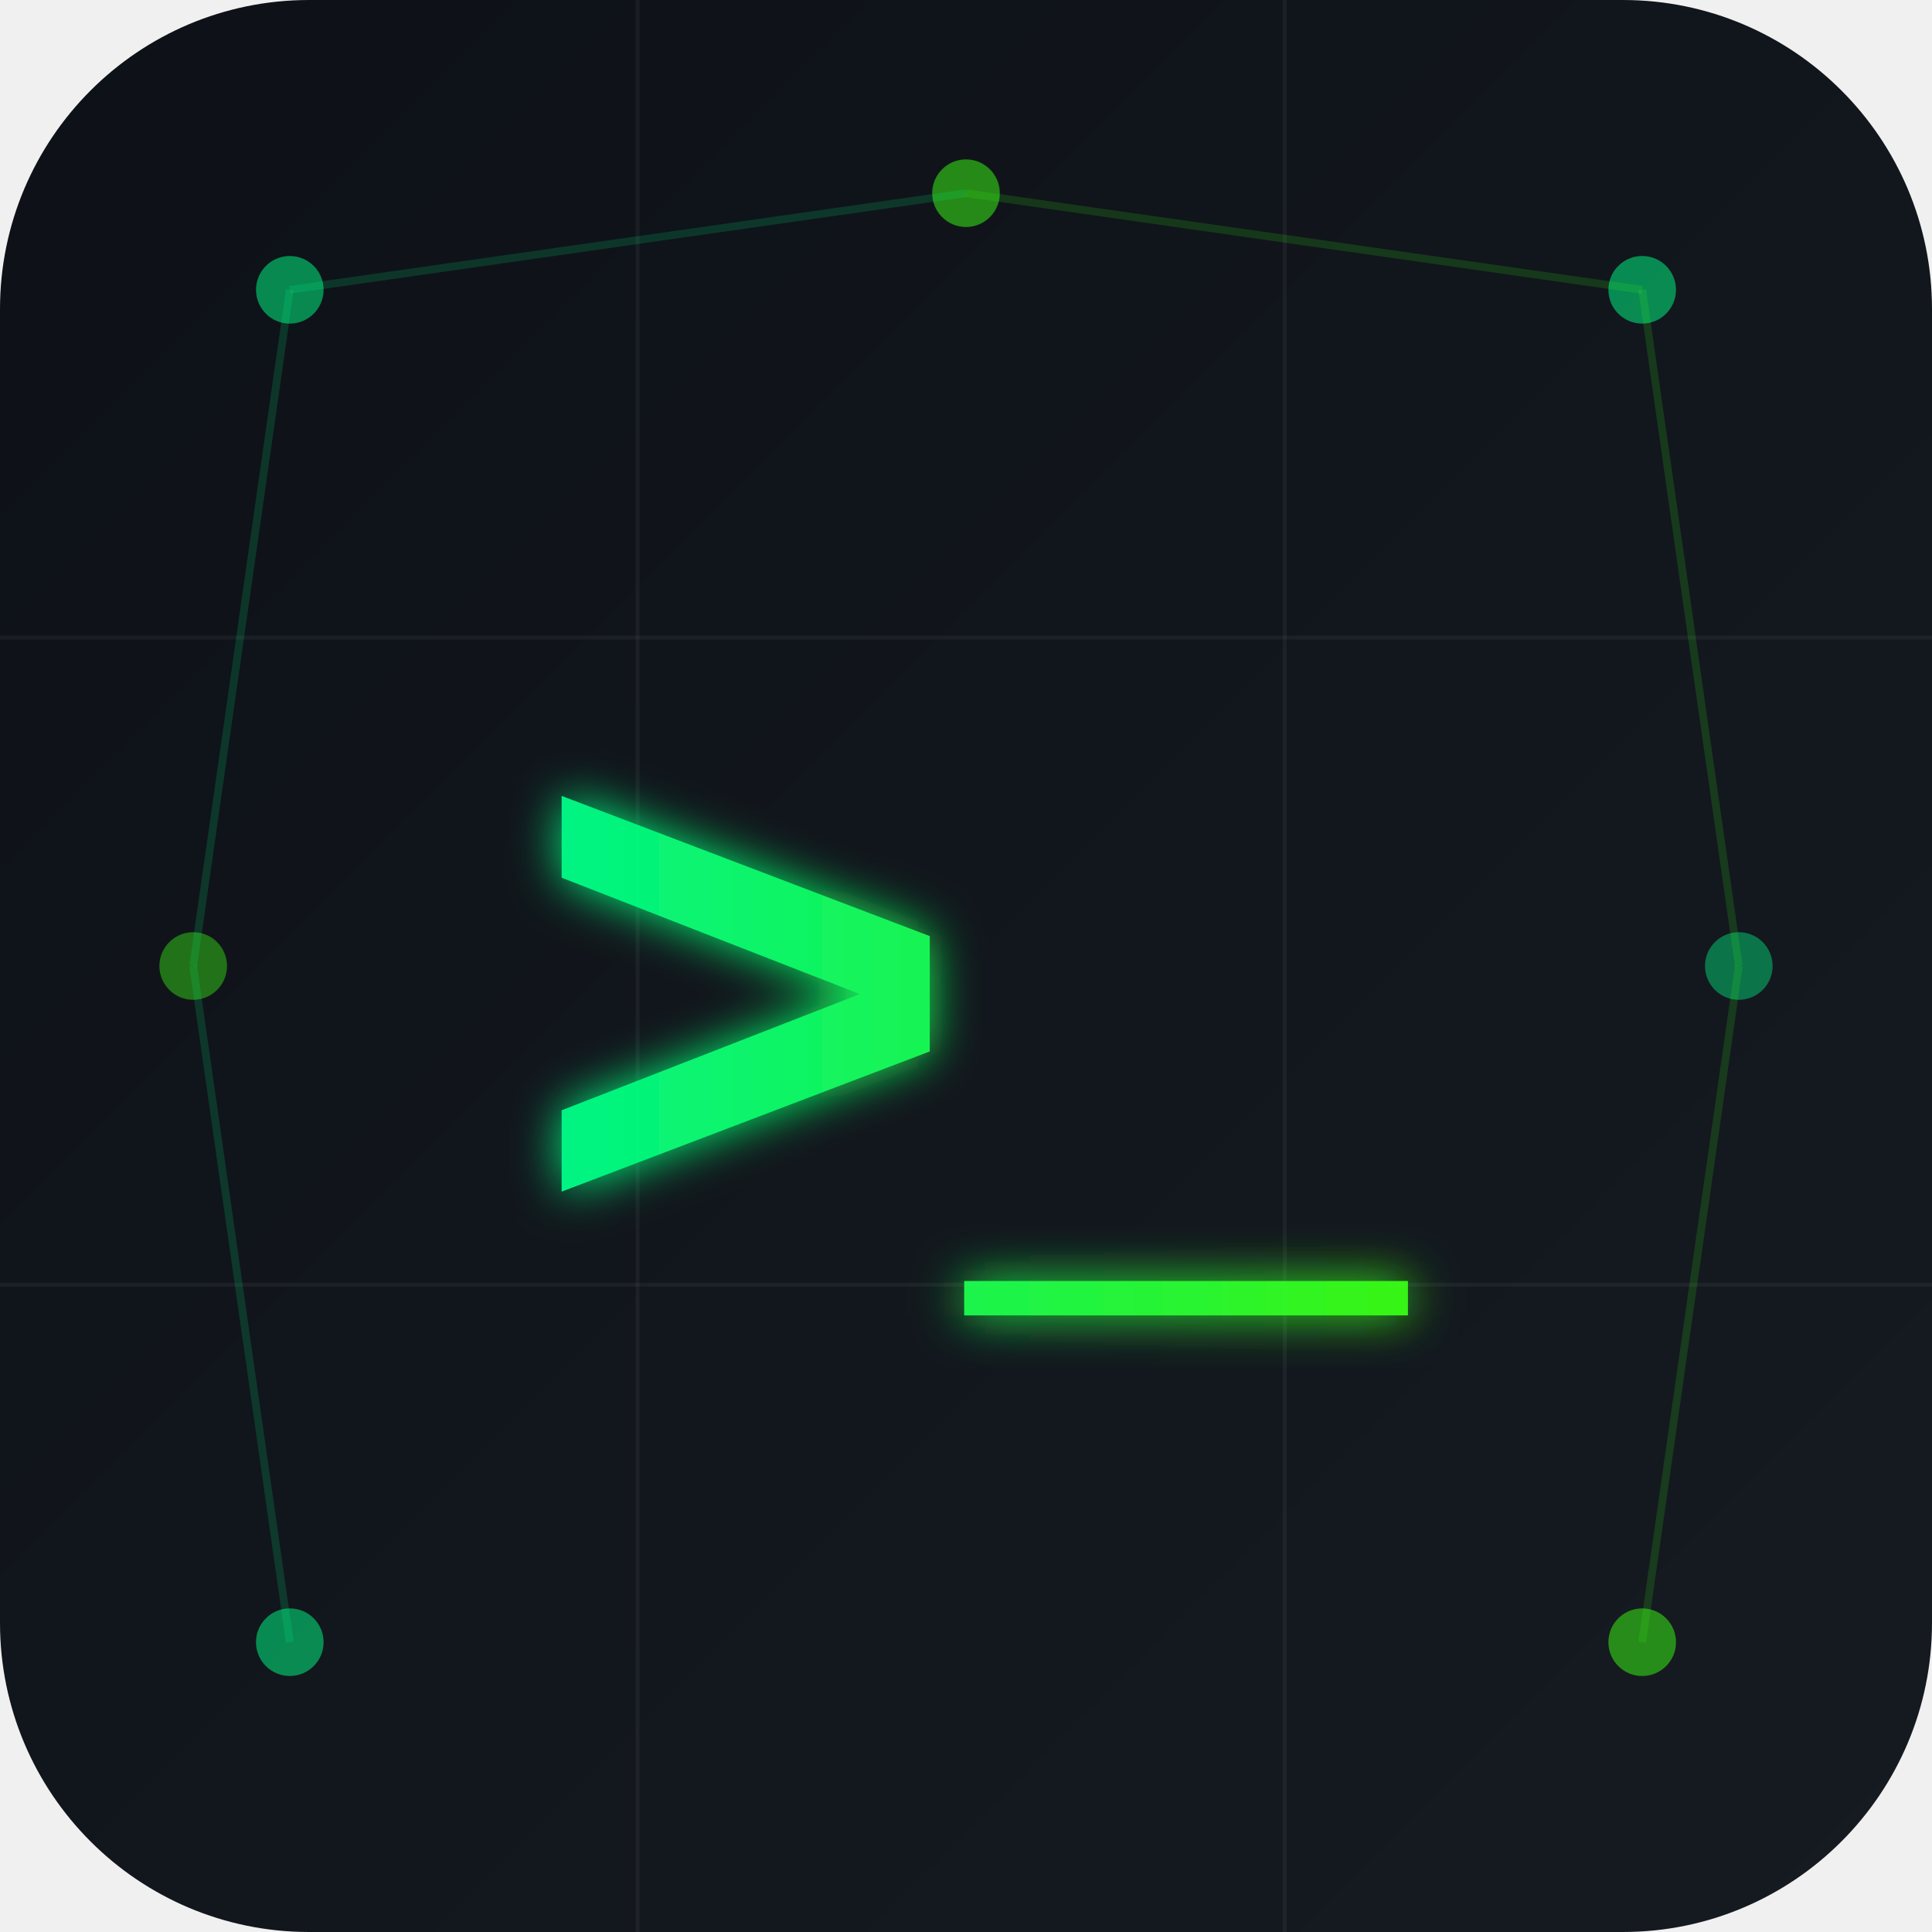
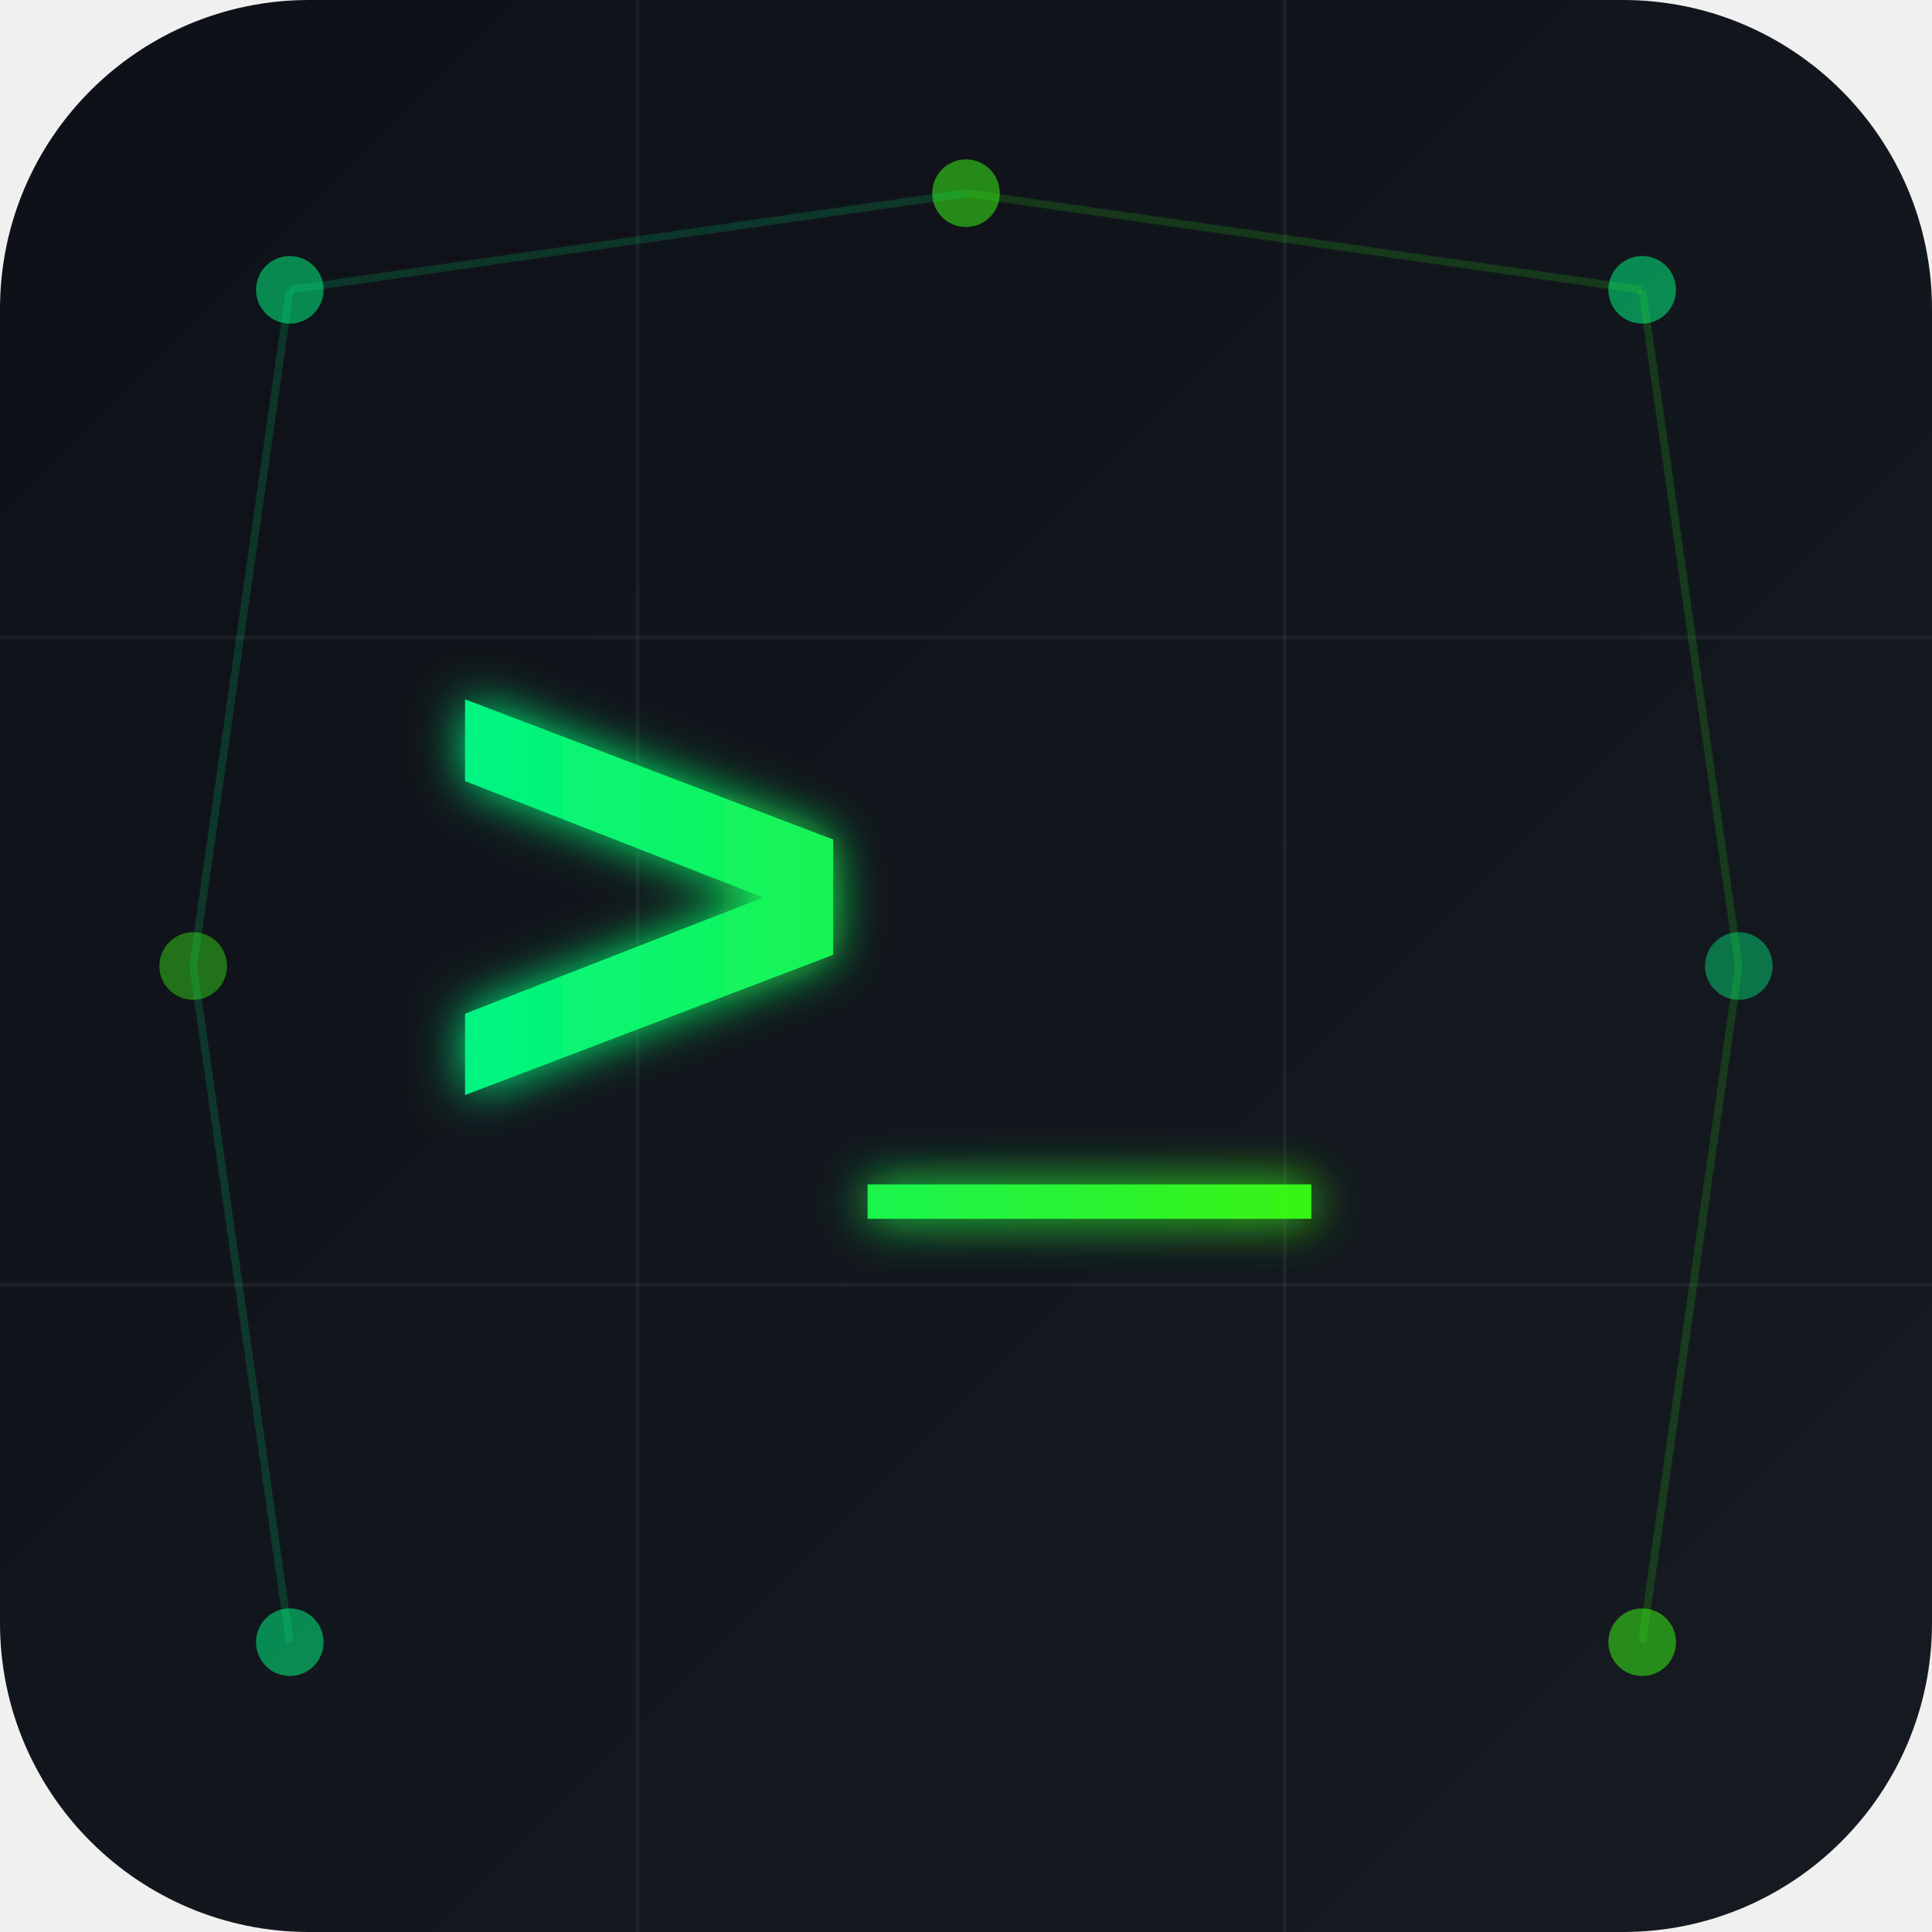
<svg xmlns="http://www.w3.org/2000/svg" viewBox="0 0 200 200" width="200" height="200">
  <defs>
    <linearGradient id="bg" x1="0%" y1="0%" x2="100%" y2="100%">
      <stop offset="0%" style="stop-color:#0d1117" />
      <stop offset="100%" style="stop-color:#161b22" />
    </linearGradient>
    <linearGradient id="prompt" x1="0%" y1="0%" x2="100%" y2="0%">
      <stop offset="0%" style="stop-color:#00ff88" />
      <stop offset="100%" style="stop-color:#39ff14" />
    </linearGradient>
    <filter id="glow">
      <feGaussianBlur stdDeviation="2.5" result="blur" />
      <feMerge>
        <feMergeNode in="blur" />
        <feMergeNode in="SourceGraphic" />
      </feMerge>
    </filter>
  </defs>
  <rect width="200" height="200" rx="32" fill="url(#bg)" />
  <line x1="0" y1="66" x2="200" y2="66" stroke="#ffffff" stroke-width="0.4" opacity="0.05" />
  <line x1="0" y1="133" x2="200" y2="133" stroke="#ffffff" stroke-width="0.4" opacity="0.05" />
  <line x1="66" y1="0" x2="66" y2="200" stroke="#ffffff" stroke-width="0.4" opacity="0.05" />
  <line x1="133" y1="0" x2="133" y2="200" stroke="#ffffff" stroke-width="0.4" opacity="0.05" />
  <circle cx="30" cy="30" r="3.5" fill="#00ff88" opacity="0.5" />
  <circle cx="100" cy="20" r="3.5" fill="#39ff14" opacity="0.5" />
  <circle cx="170" cy="30" r="3.5" fill="#00ff88" opacity="0.5" />
  <circle cx="170" cy="170" r="3.5" fill="#39ff14" opacity="0.5" />
  <circle cx="30" cy="170" r="3.5" fill="#00ff88" opacity="0.5" />
  <circle cx="20" cy="100" r="3.5" fill="#39ff14" opacity="0.4" />
  <circle cx="180" cy="100" r="3.5" fill="#00ff88" opacity="0.4" />
  <line x1="30" y1="30" x2="100" y2="20" stroke="#00ff88" stroke-width="0.8" opacity="0.15" />
  <line x1="100" y1="20" x2="170" y2="30" stroke="#39ff14" stroke-width="0.8" opacity="0.15" />
  <line x1="30" y1="30" x2="20" y2="100" stroke="#00ff88" stroke-width="0.8" opacity="0.15" />
  <line x1="170" y1="30" x2="180" y2="100" stroke="#39ff14" stroke-width="0.8" opacity="0.15" />
  <line x1="20" y1="100" x2="30" y2="170" stroke="#00ff88" stroke-width="0.8" opacity="0.15" />
  <line x1="180" y1="100" x2="170" y2="170" stroke="#39ff14" stroke-width="0.8" opacity="0.15" />
-   <text x="100" y="128" text-anchor="middle" font-family="'SF Mono','Fira Code','Courier New',monospace" font-size="76" font-weight="700" fill="url(#prompt)" filter="url(#glow)" opacity="0.95">&gt;_</text>
+   <text x="90" y="118" text-anchor="middle" font-family="'SF Mono','Fira Code','Courier New',monospace" font-size="76" font-weight="700" fill="url(#prompt)" filter="url(#glow)" opacity="0.95">&gt;_</text>
</svg>
